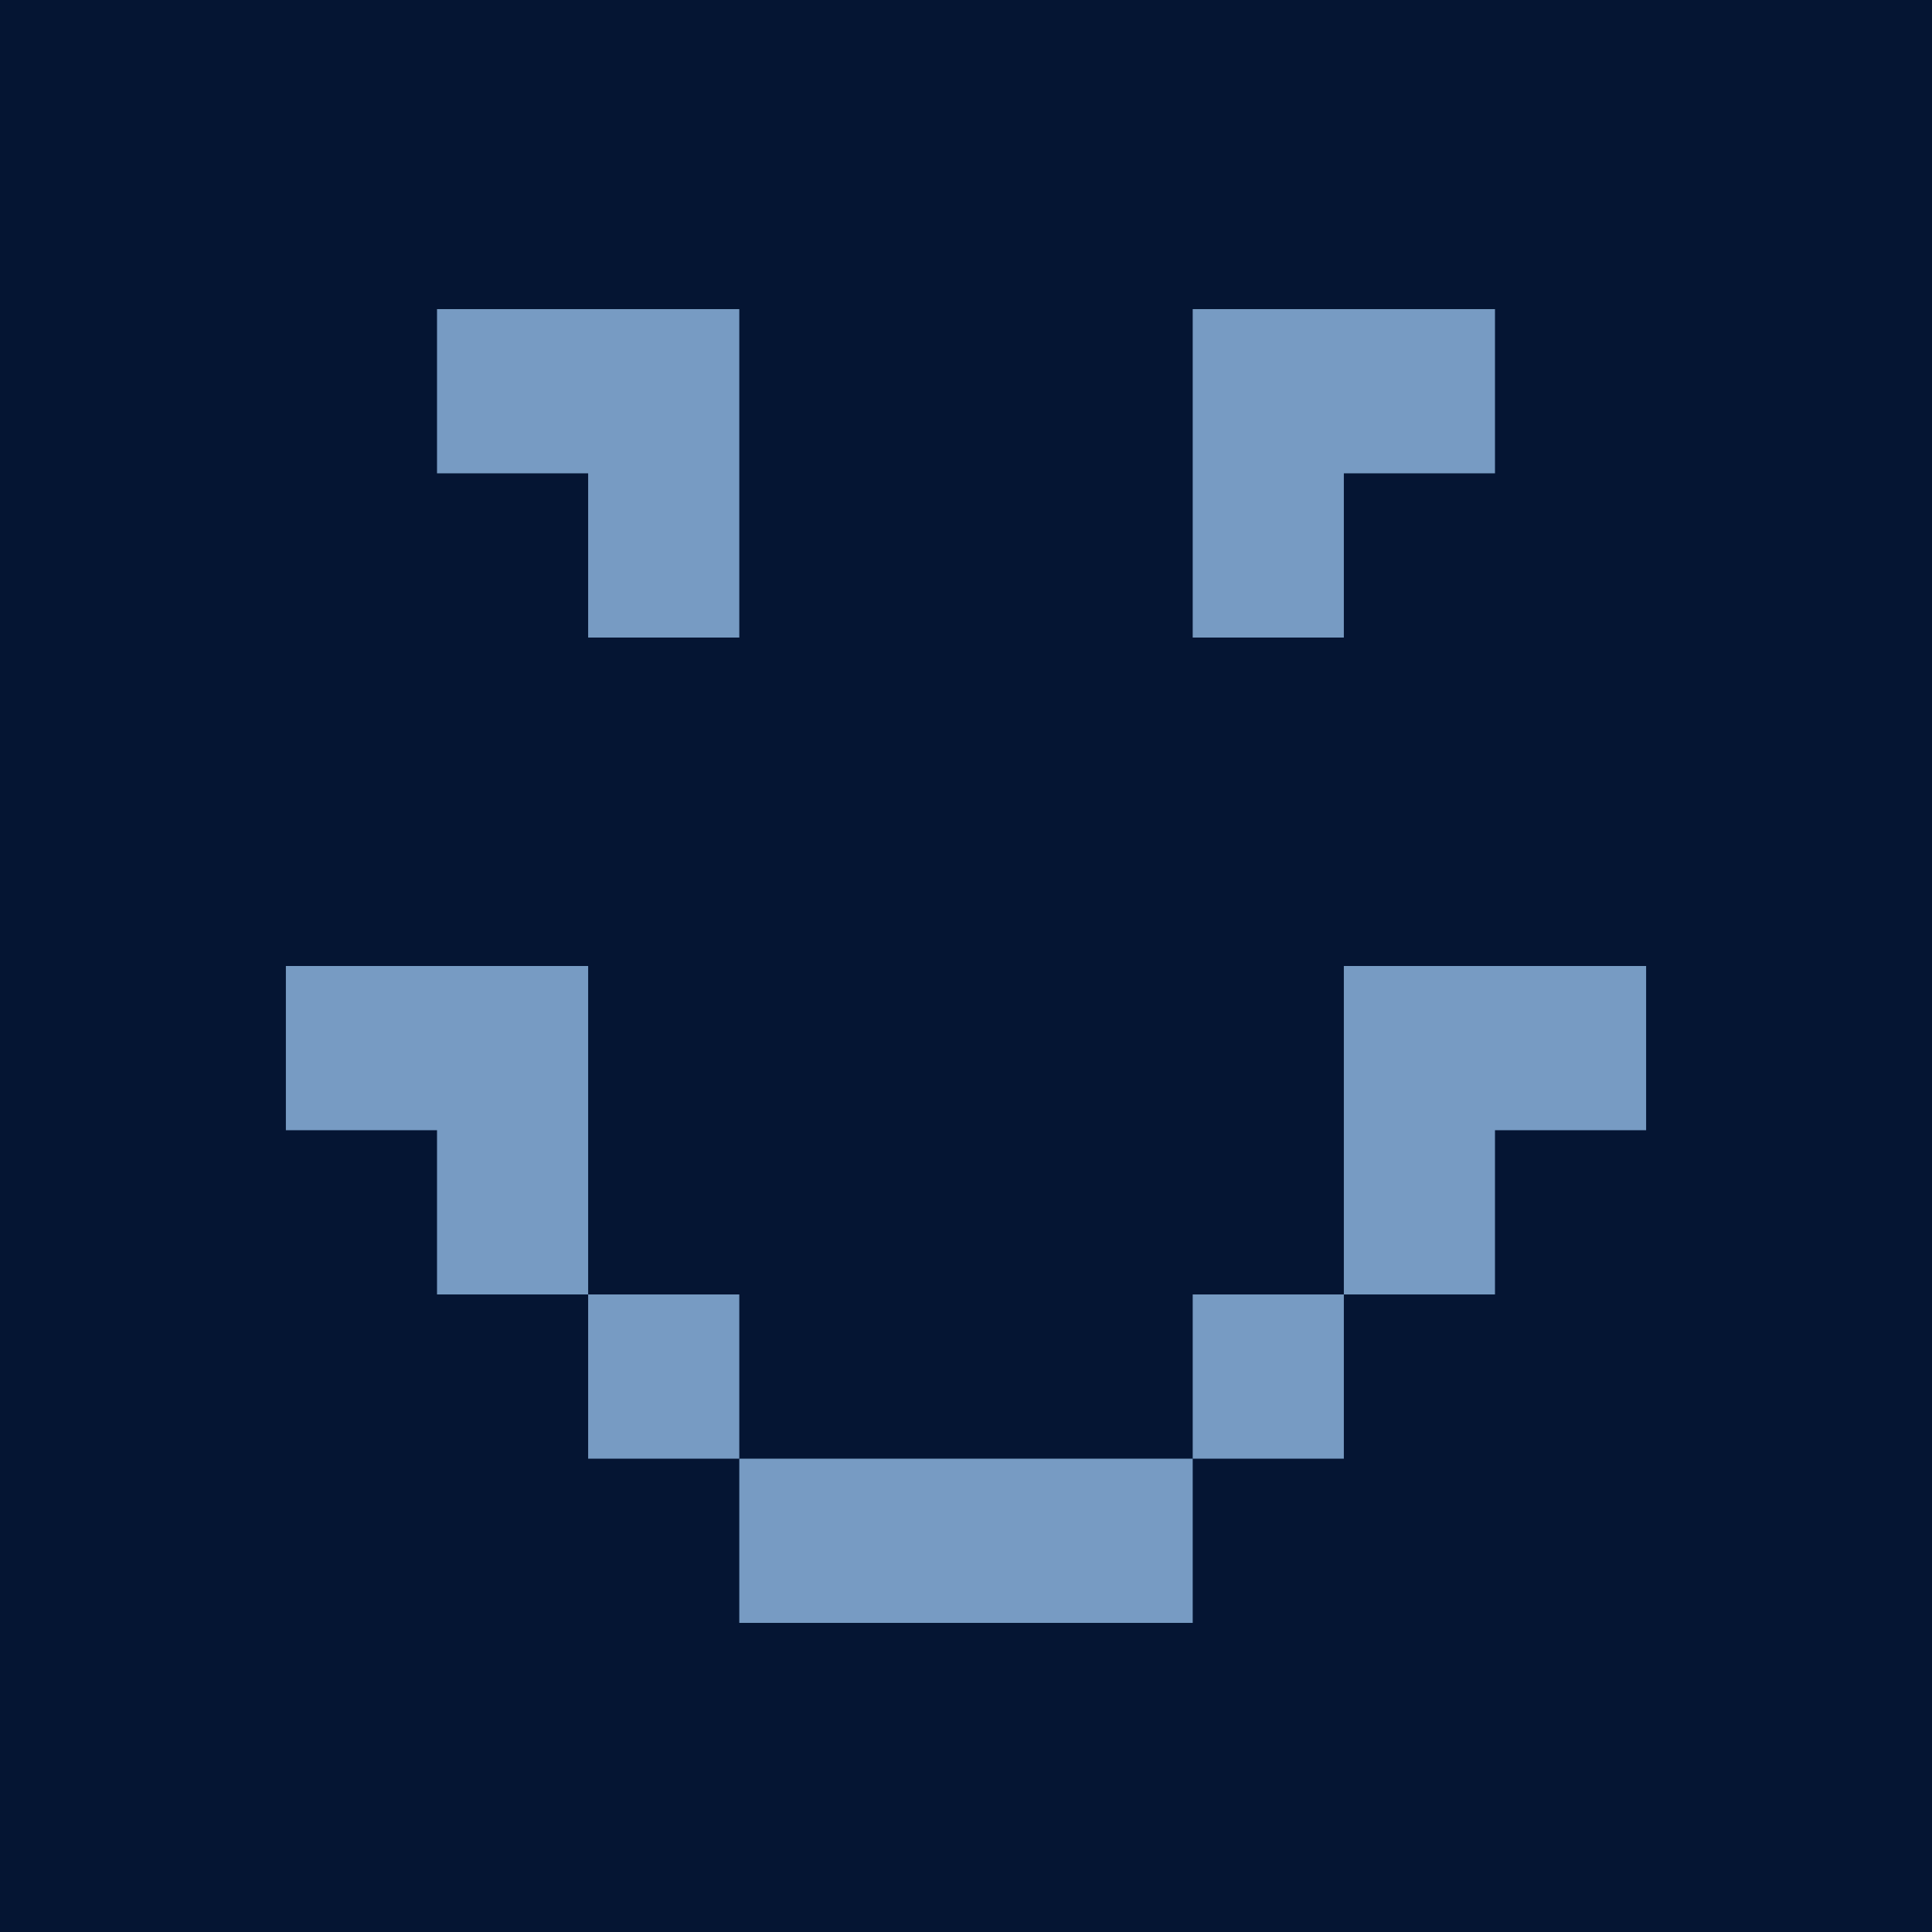
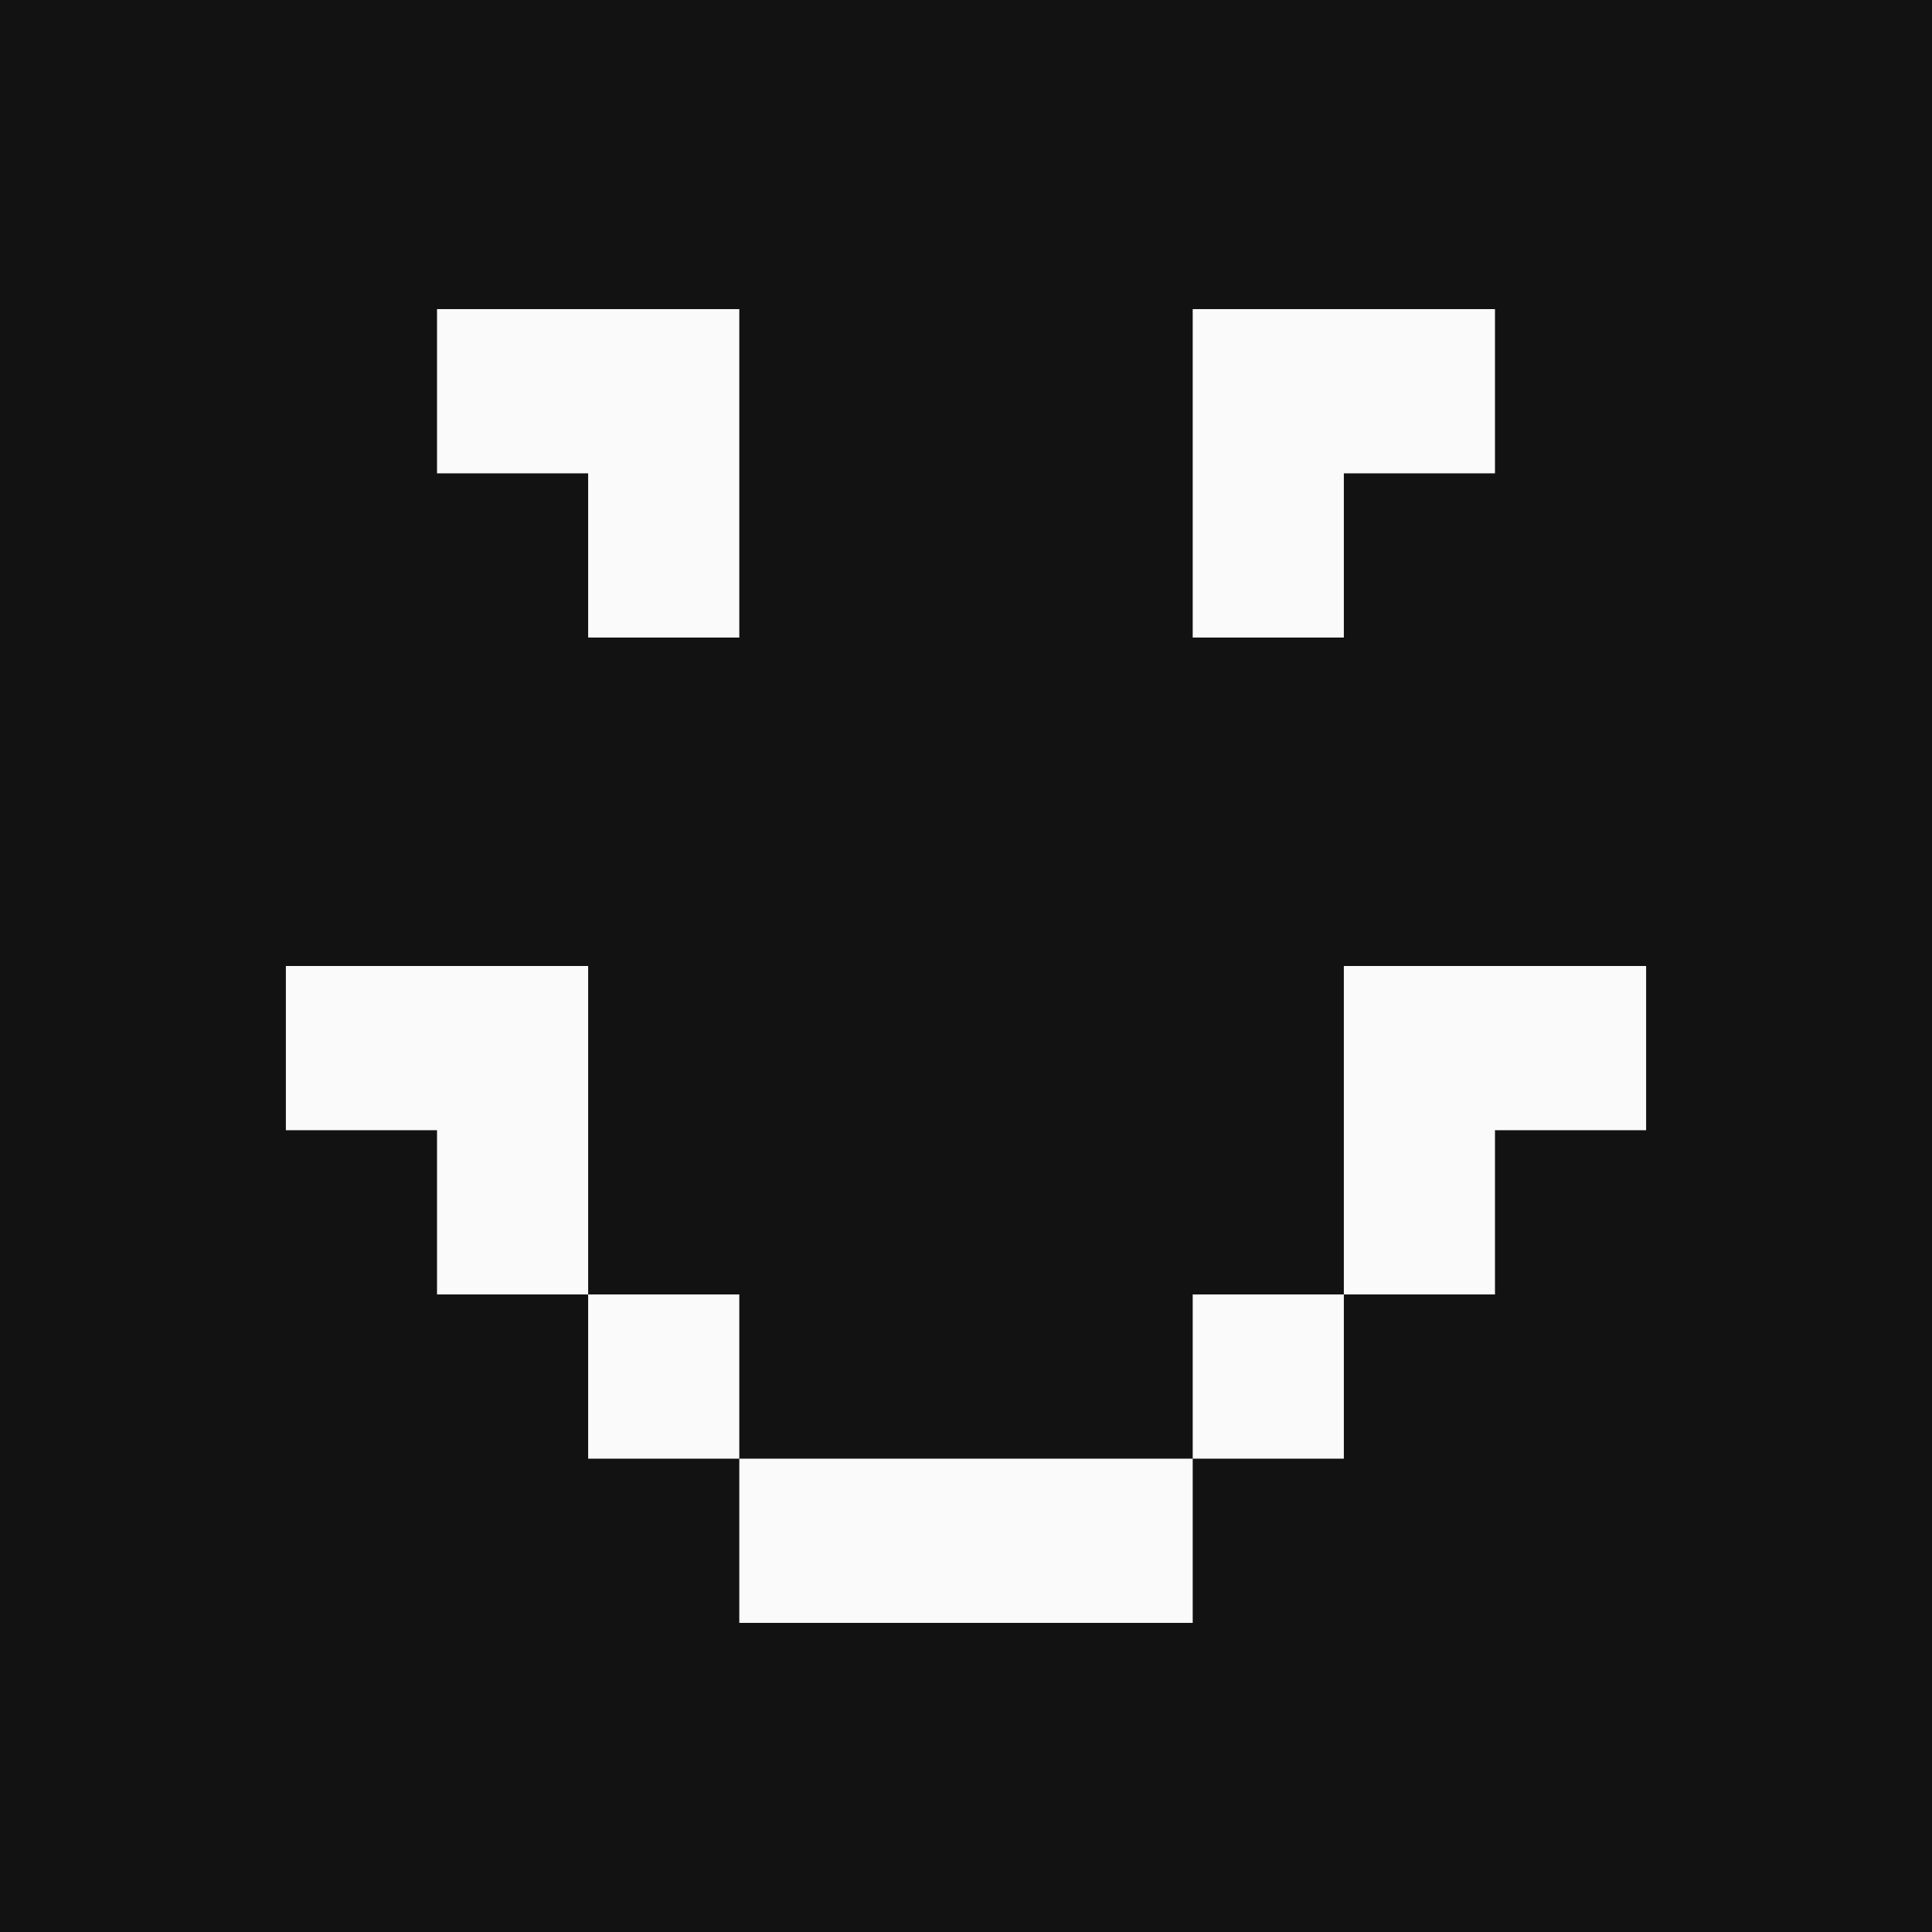
<svg xmlns="http://www.w3.org/2000/svg" id="Layer_1" data-name="Layer 1" viewBox="0 0 192 192">
  <defs>
    <style>
      .cls-1 {
-         fill: #051533;
+         fill: #121212;
      }

      .cls-2 {
-         fill: #779bc3;
+         fill: #fafafa;
      }
    </style>
  </defs>
  <rect class="cls-1" width="192" height="192" />
  <g>
    <polygon class="cls-2" points="58.45 63.359 73.47 63.359 73.47 47.039 73.47 30.719 58.45 30.719 43.43 30.719 43.43 47.039 58.45 47.039 58.45 63.359" />
    <polygon class="cls-2" points="133.55 47.039 148.57 47.039 148.57 30.719 133.55 30.719 118.53 30.719 118.53 47.039 118.53 63.359 133.55 63.359 133.55 47.039" />
    <rect class="cls-2" x="58.45" y="128.641" width="15.02" height="16.32" />
    <polygon class="cls-2" points="88.49 144.961 73.47 144.961 73.47 161.281 88.49 161.281 103.51 161.281 118.53 161.281 118.53 144.961 103.51 144.961 88.49 144.961" />
    <rect class="cls-2" x="118.53" y="128.641" width="15.02" height="16.32" />
    <polygon class="cls-2" points="58.45 96 43.43 96 28.41 96 28.41 112.32 43.43 112.32 43.43 128.641 58.45 128.641 58.45 112.32 58.45 96" />
    <polygon class="cls-2" points="133.55 96 133.55 112.32 133.55 128.641 148.57 128.641 148.57 112.32 163.59 112.32 163.59 96 148.57 96 133.55 96" />
  </g>
</svg>
